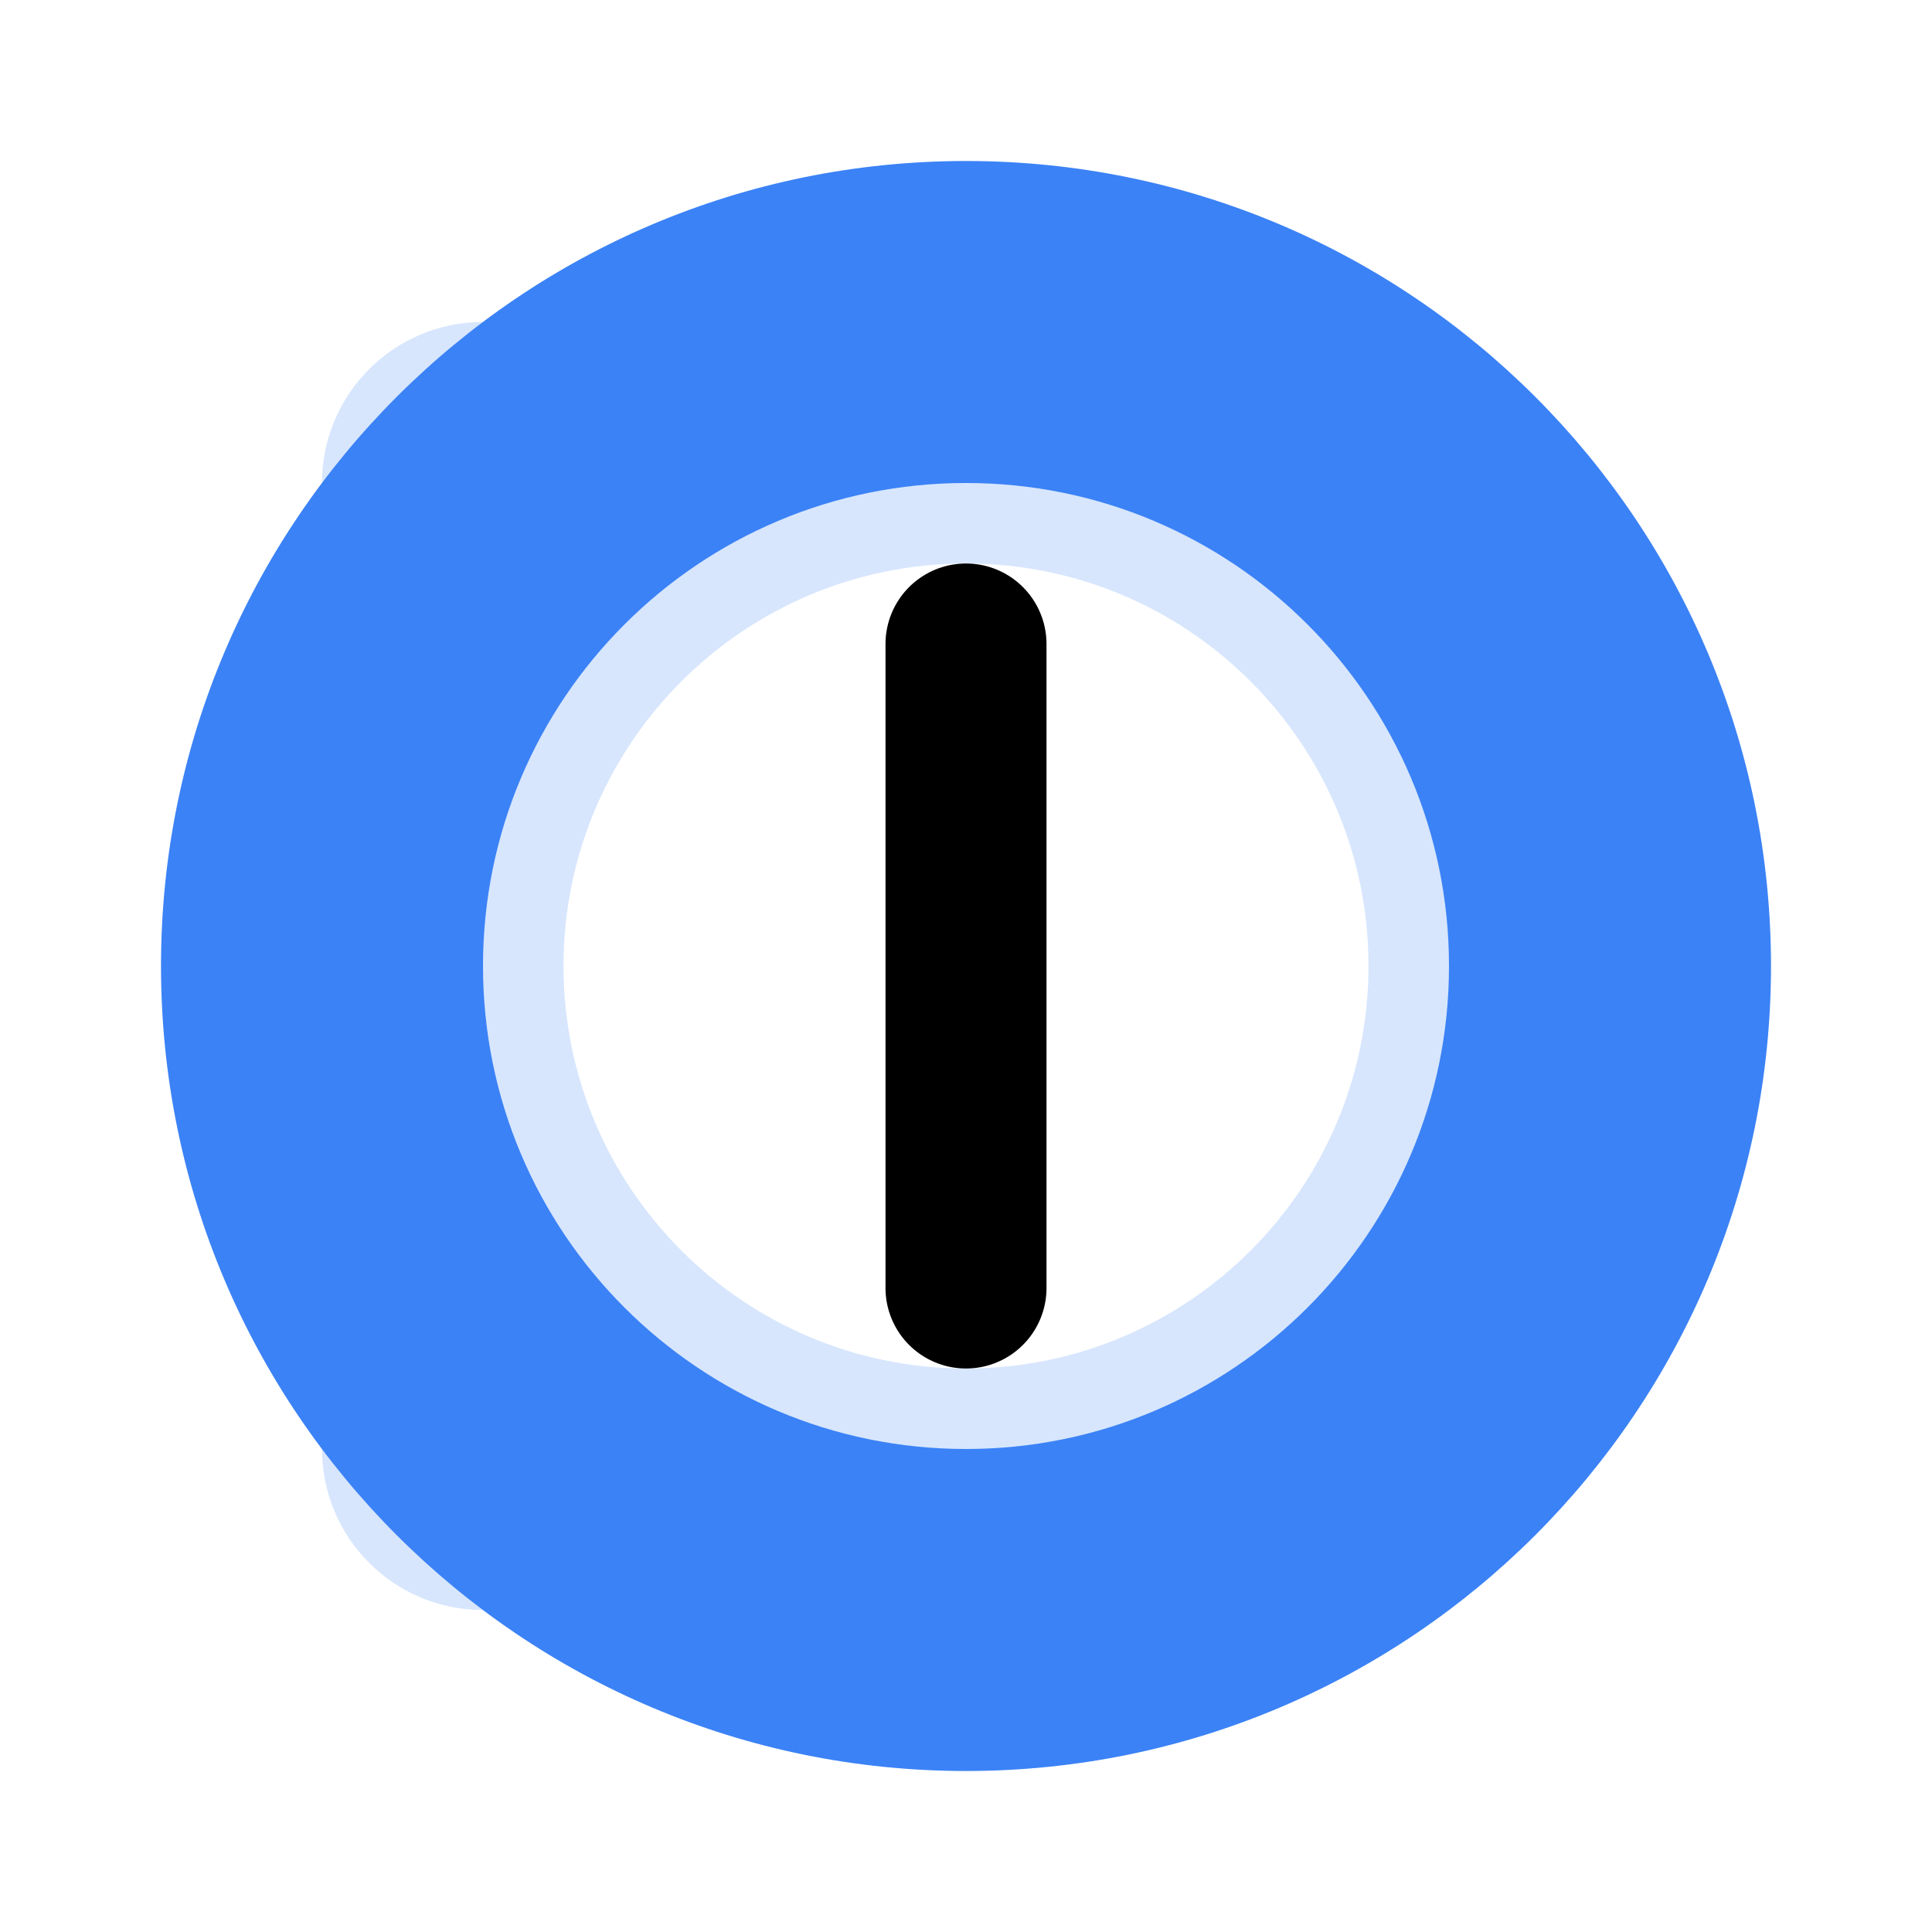
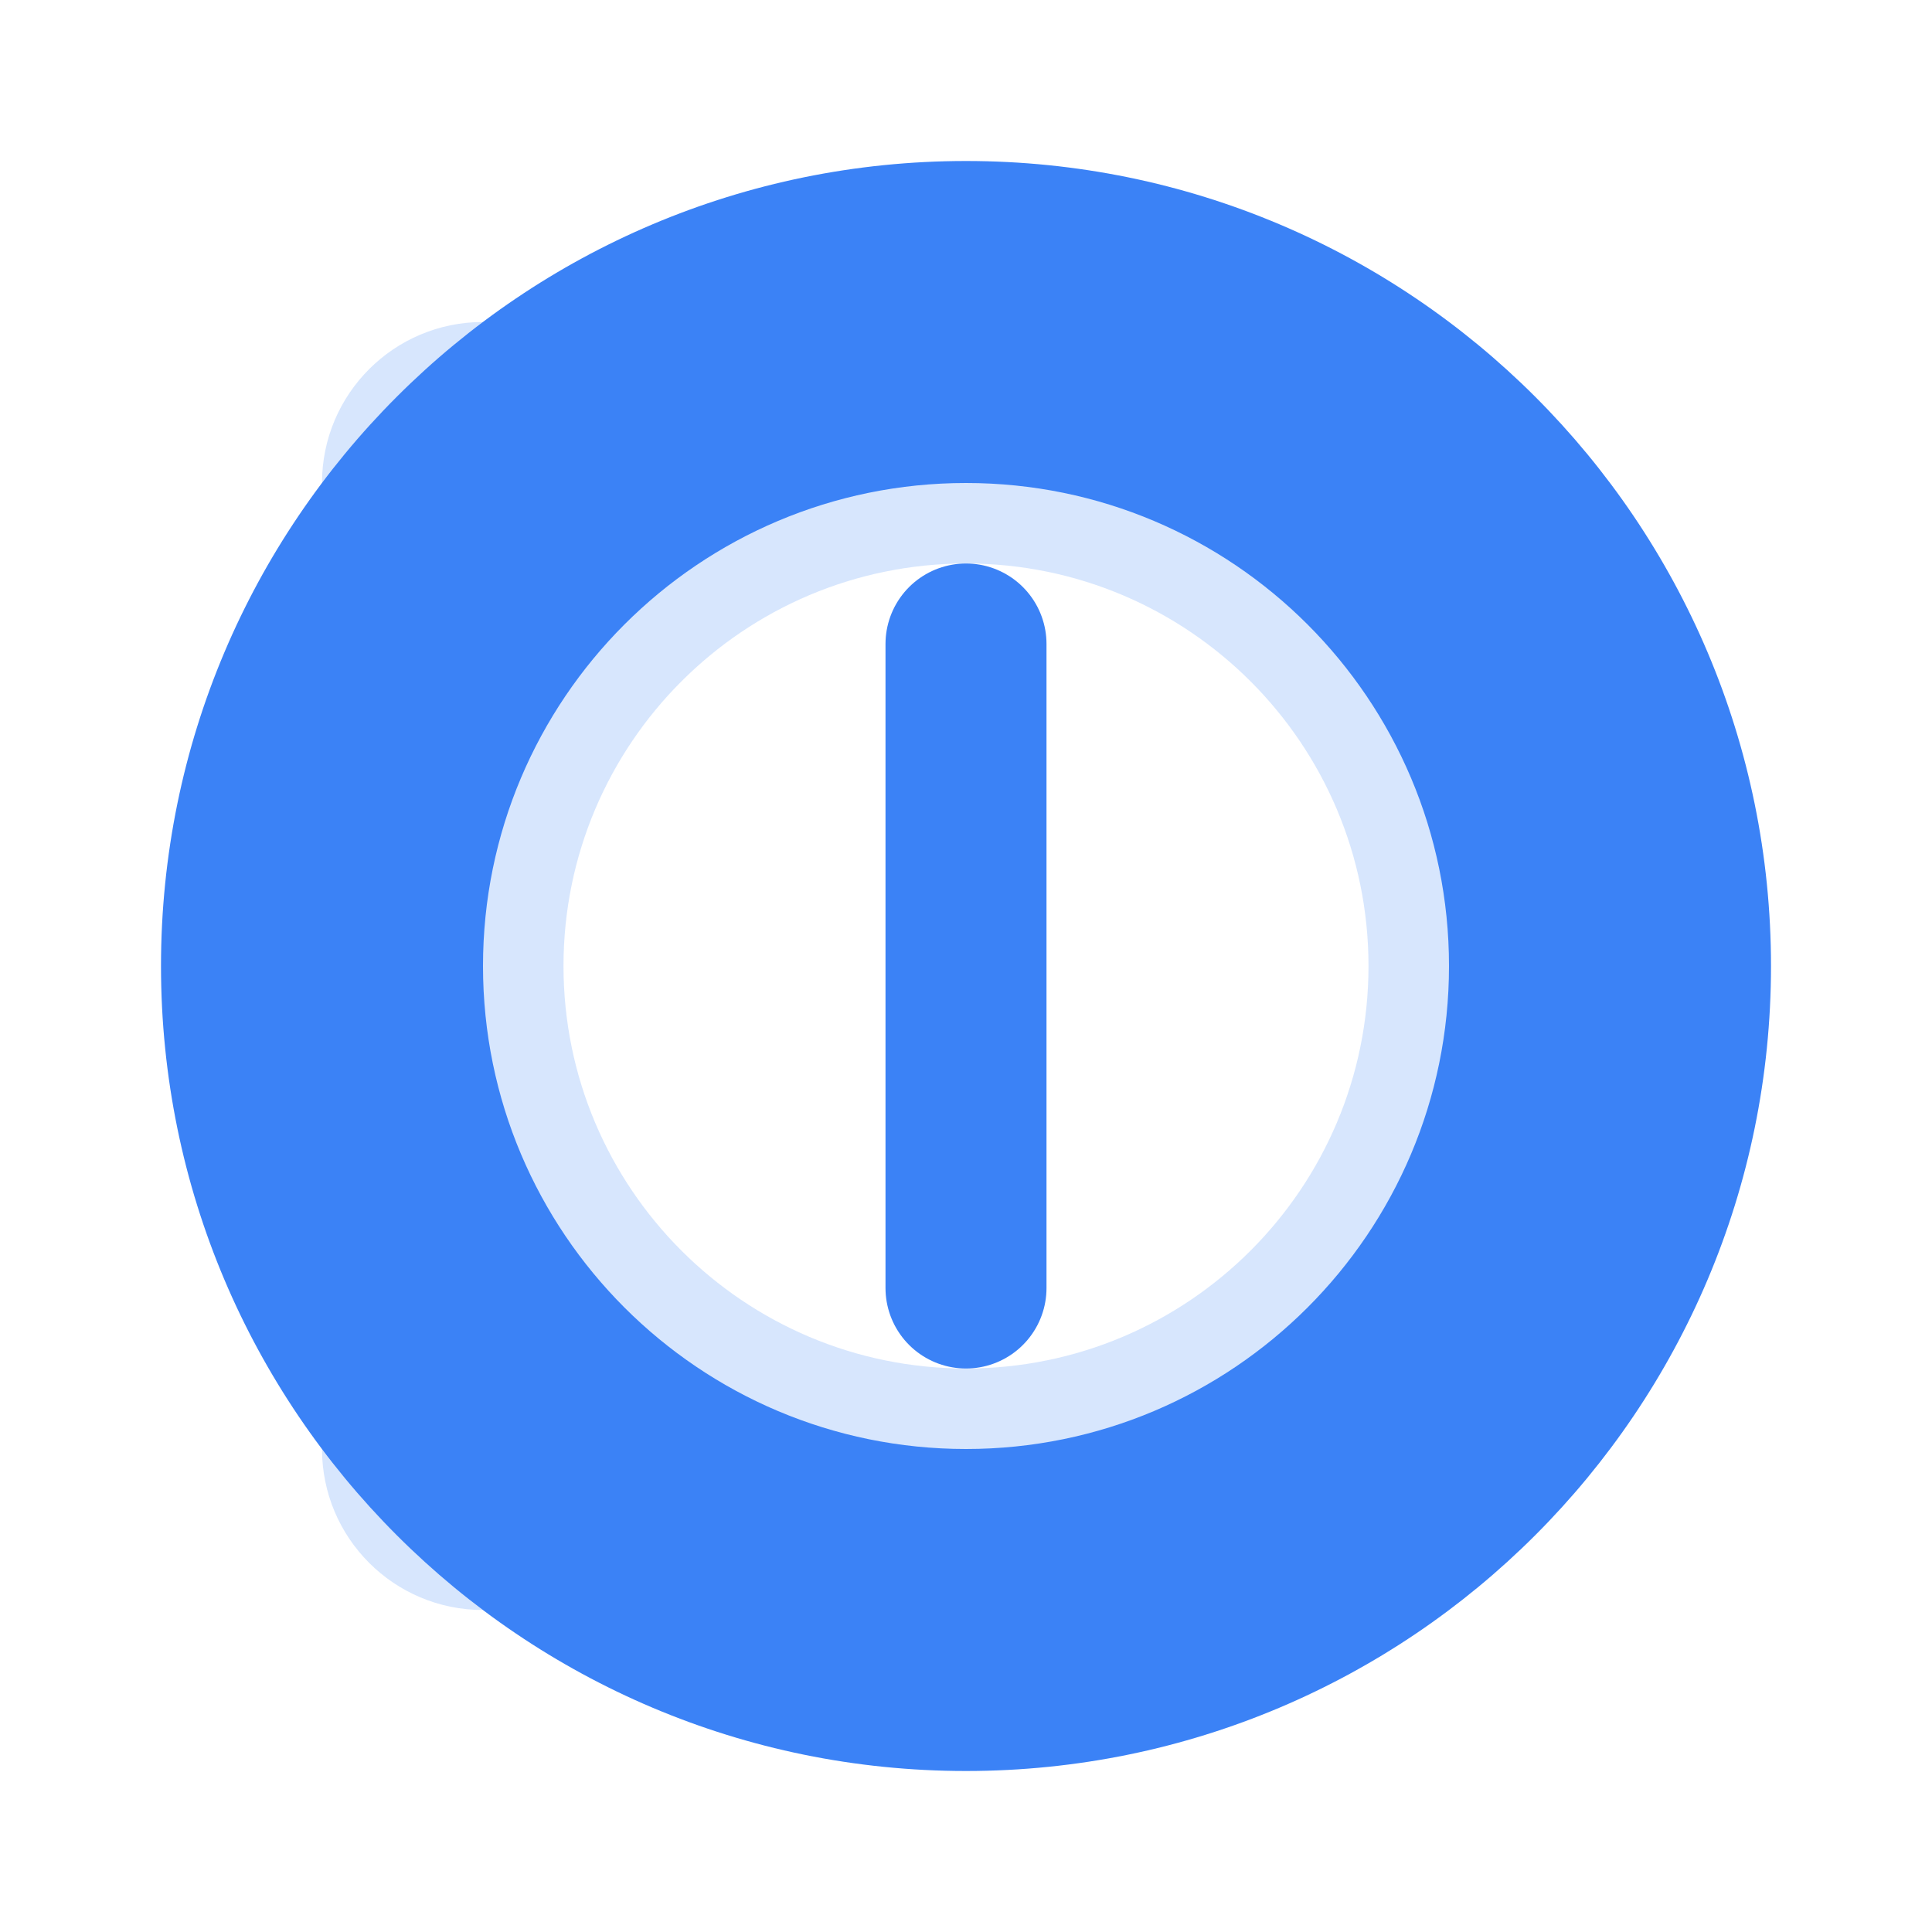
<svg xmlns="http://www.w3.org/2000/svg" width="64" height="64" viewBox="0 0 24 24" fill="#3b82f6">
  <path d="M6 4C4.895 4 4 4.895 4 6V18C4 19.105 4.895 20 6 20H12C16.418 20 20 16.418 20 12C20 7.582 16.418 4 12 4H6ZM12 17C9.239 17 7 14.761 7 12C7 9.239 9.239 7 12 7C14.761 7 17 9.239 17 12C17 14.761 14.761 17 12 17Z" fill-opacity="0.2" />
  <path fill-rule="evenodd" clip-rule="evenodd" d="M2 12C2 6.477 6.477 2 12 2C17.523 2 22 6.477 22 12C22 17.523 17.523 22 12 22C6.477 22 2 17.523 2 12ZM12 6C8.686 6 6 8.686 6 12C6 15.314 8.686 18 12 18C15.314 18 18 15.314 18 12C18 8.686 15.314 6 12 6Z" />
-   <path d="M12 8V16" stroke="currentColor" stroke-width="2" stroke-linecap="round" />
+   <path d="M12 8V16" stroke="#3b82f6" stroke-width="2" stroke-linecap="round" />
</svg>
